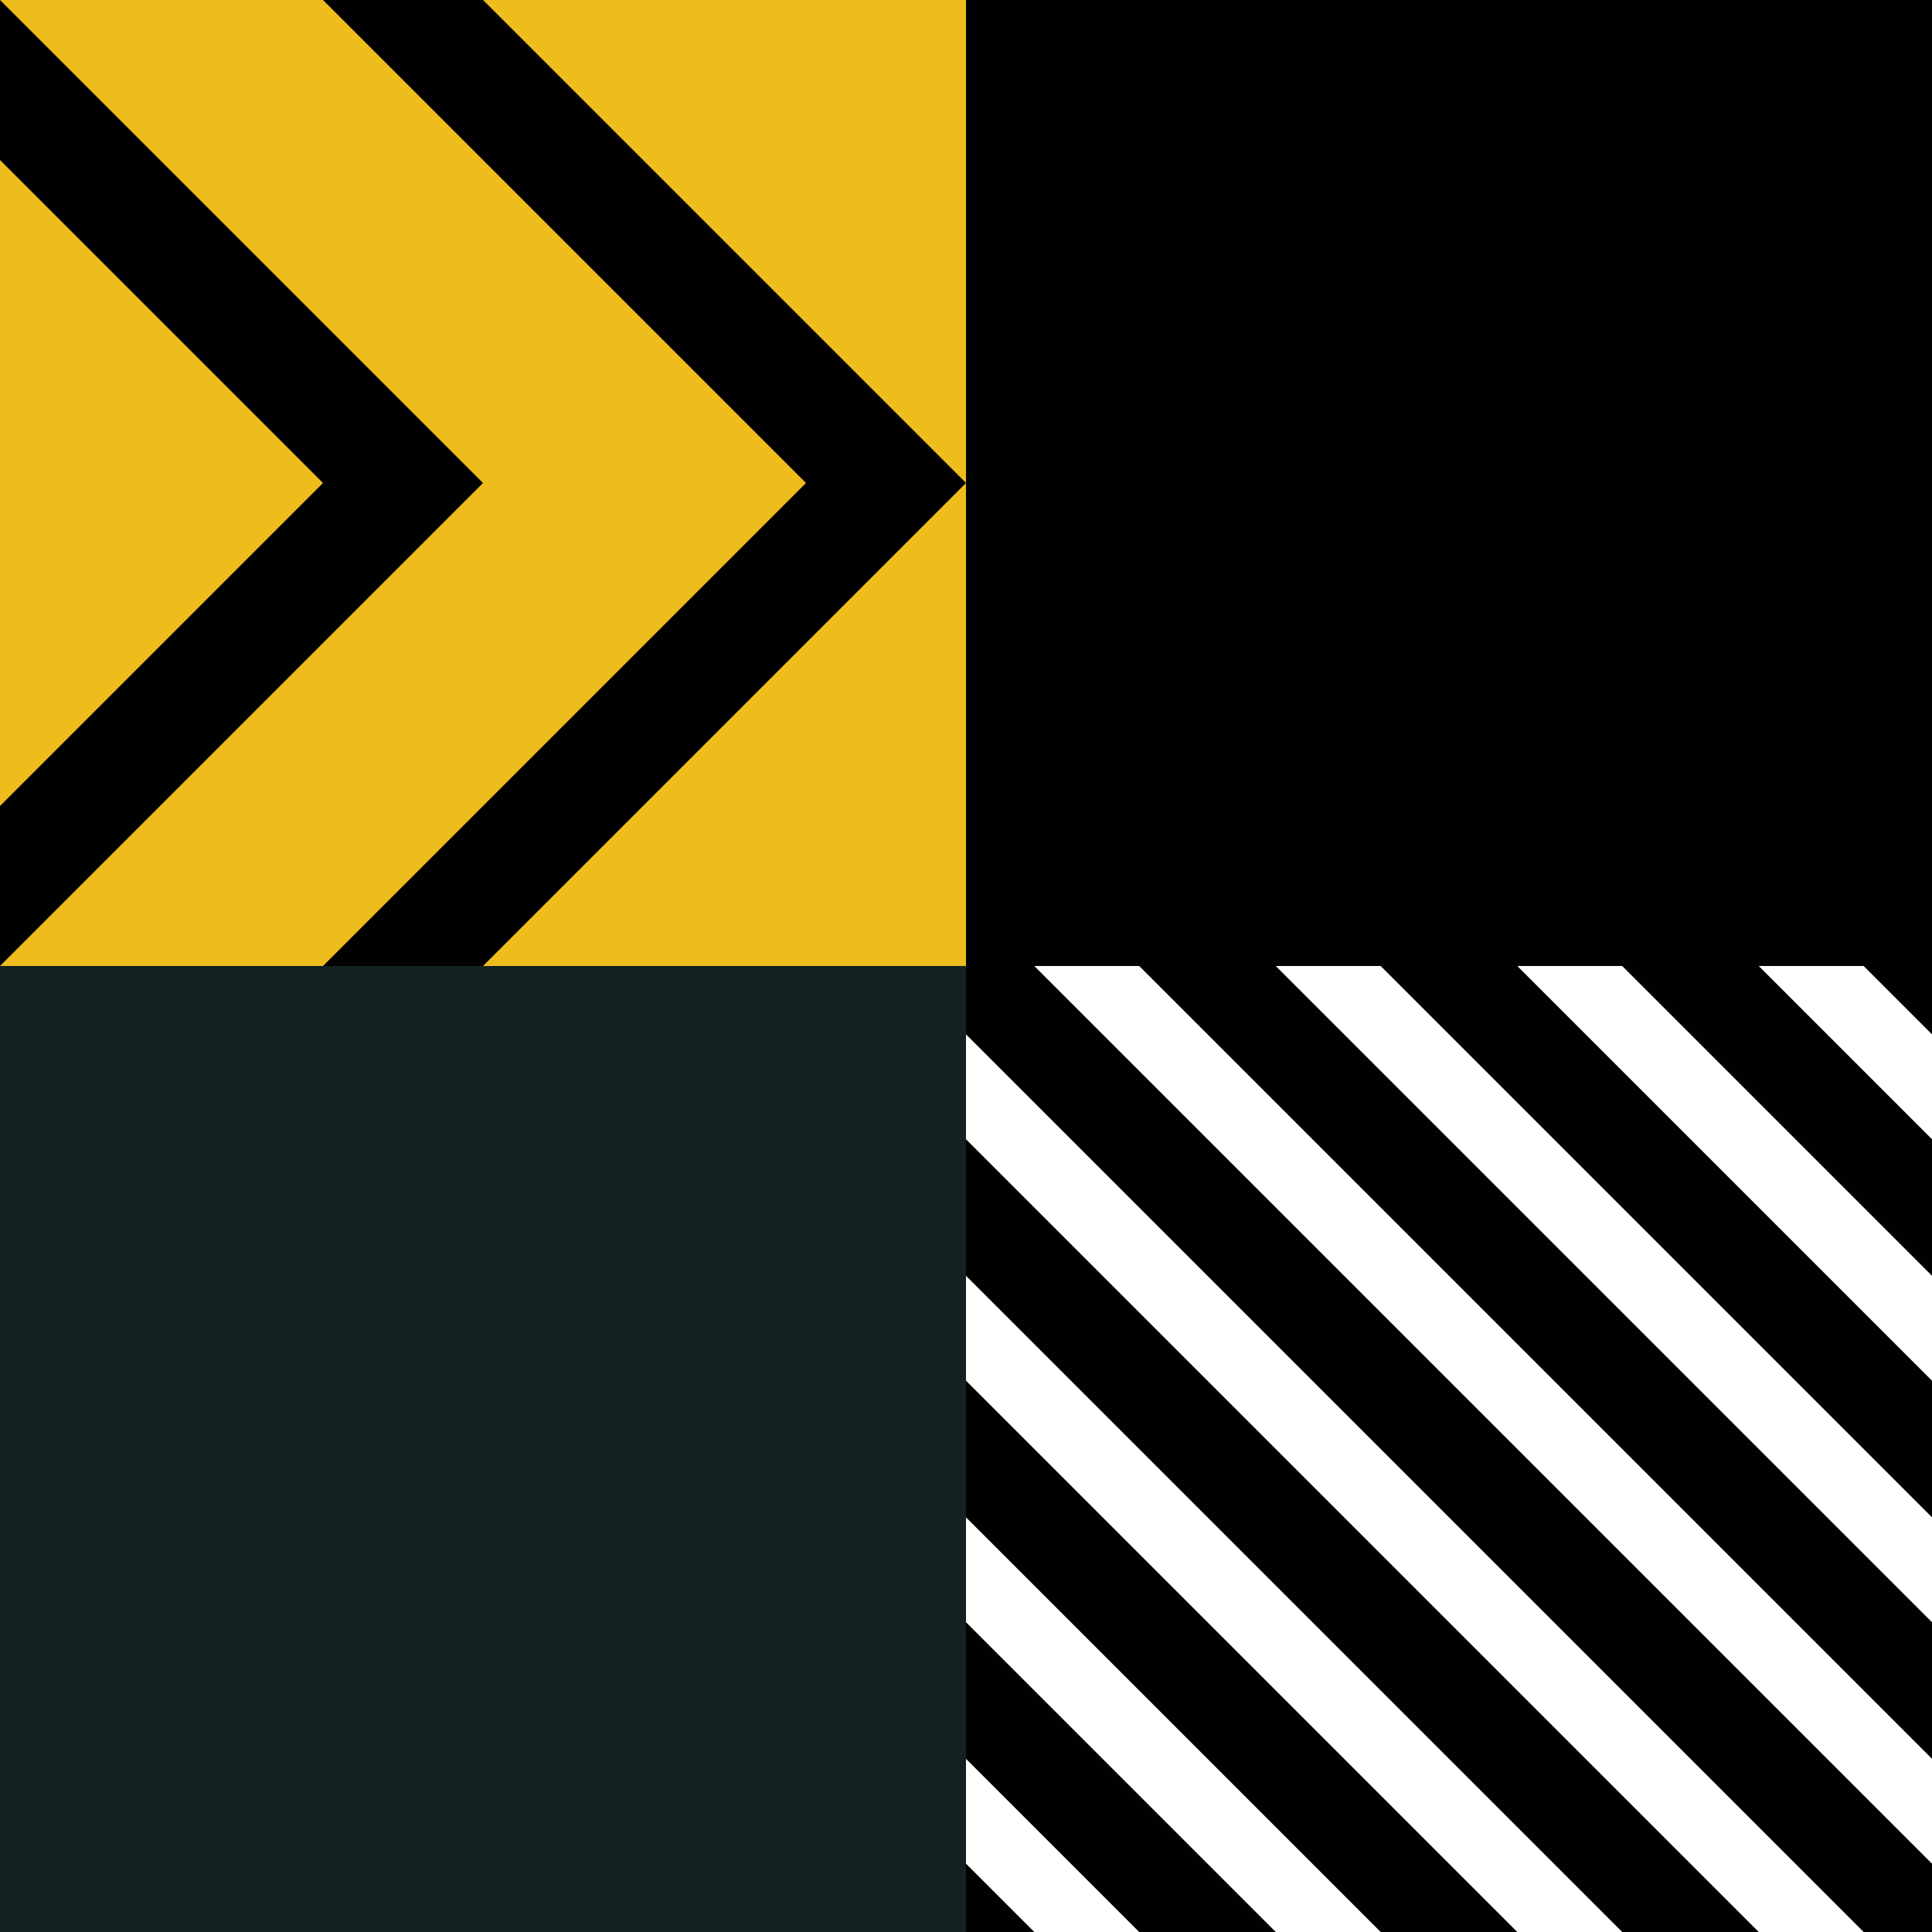
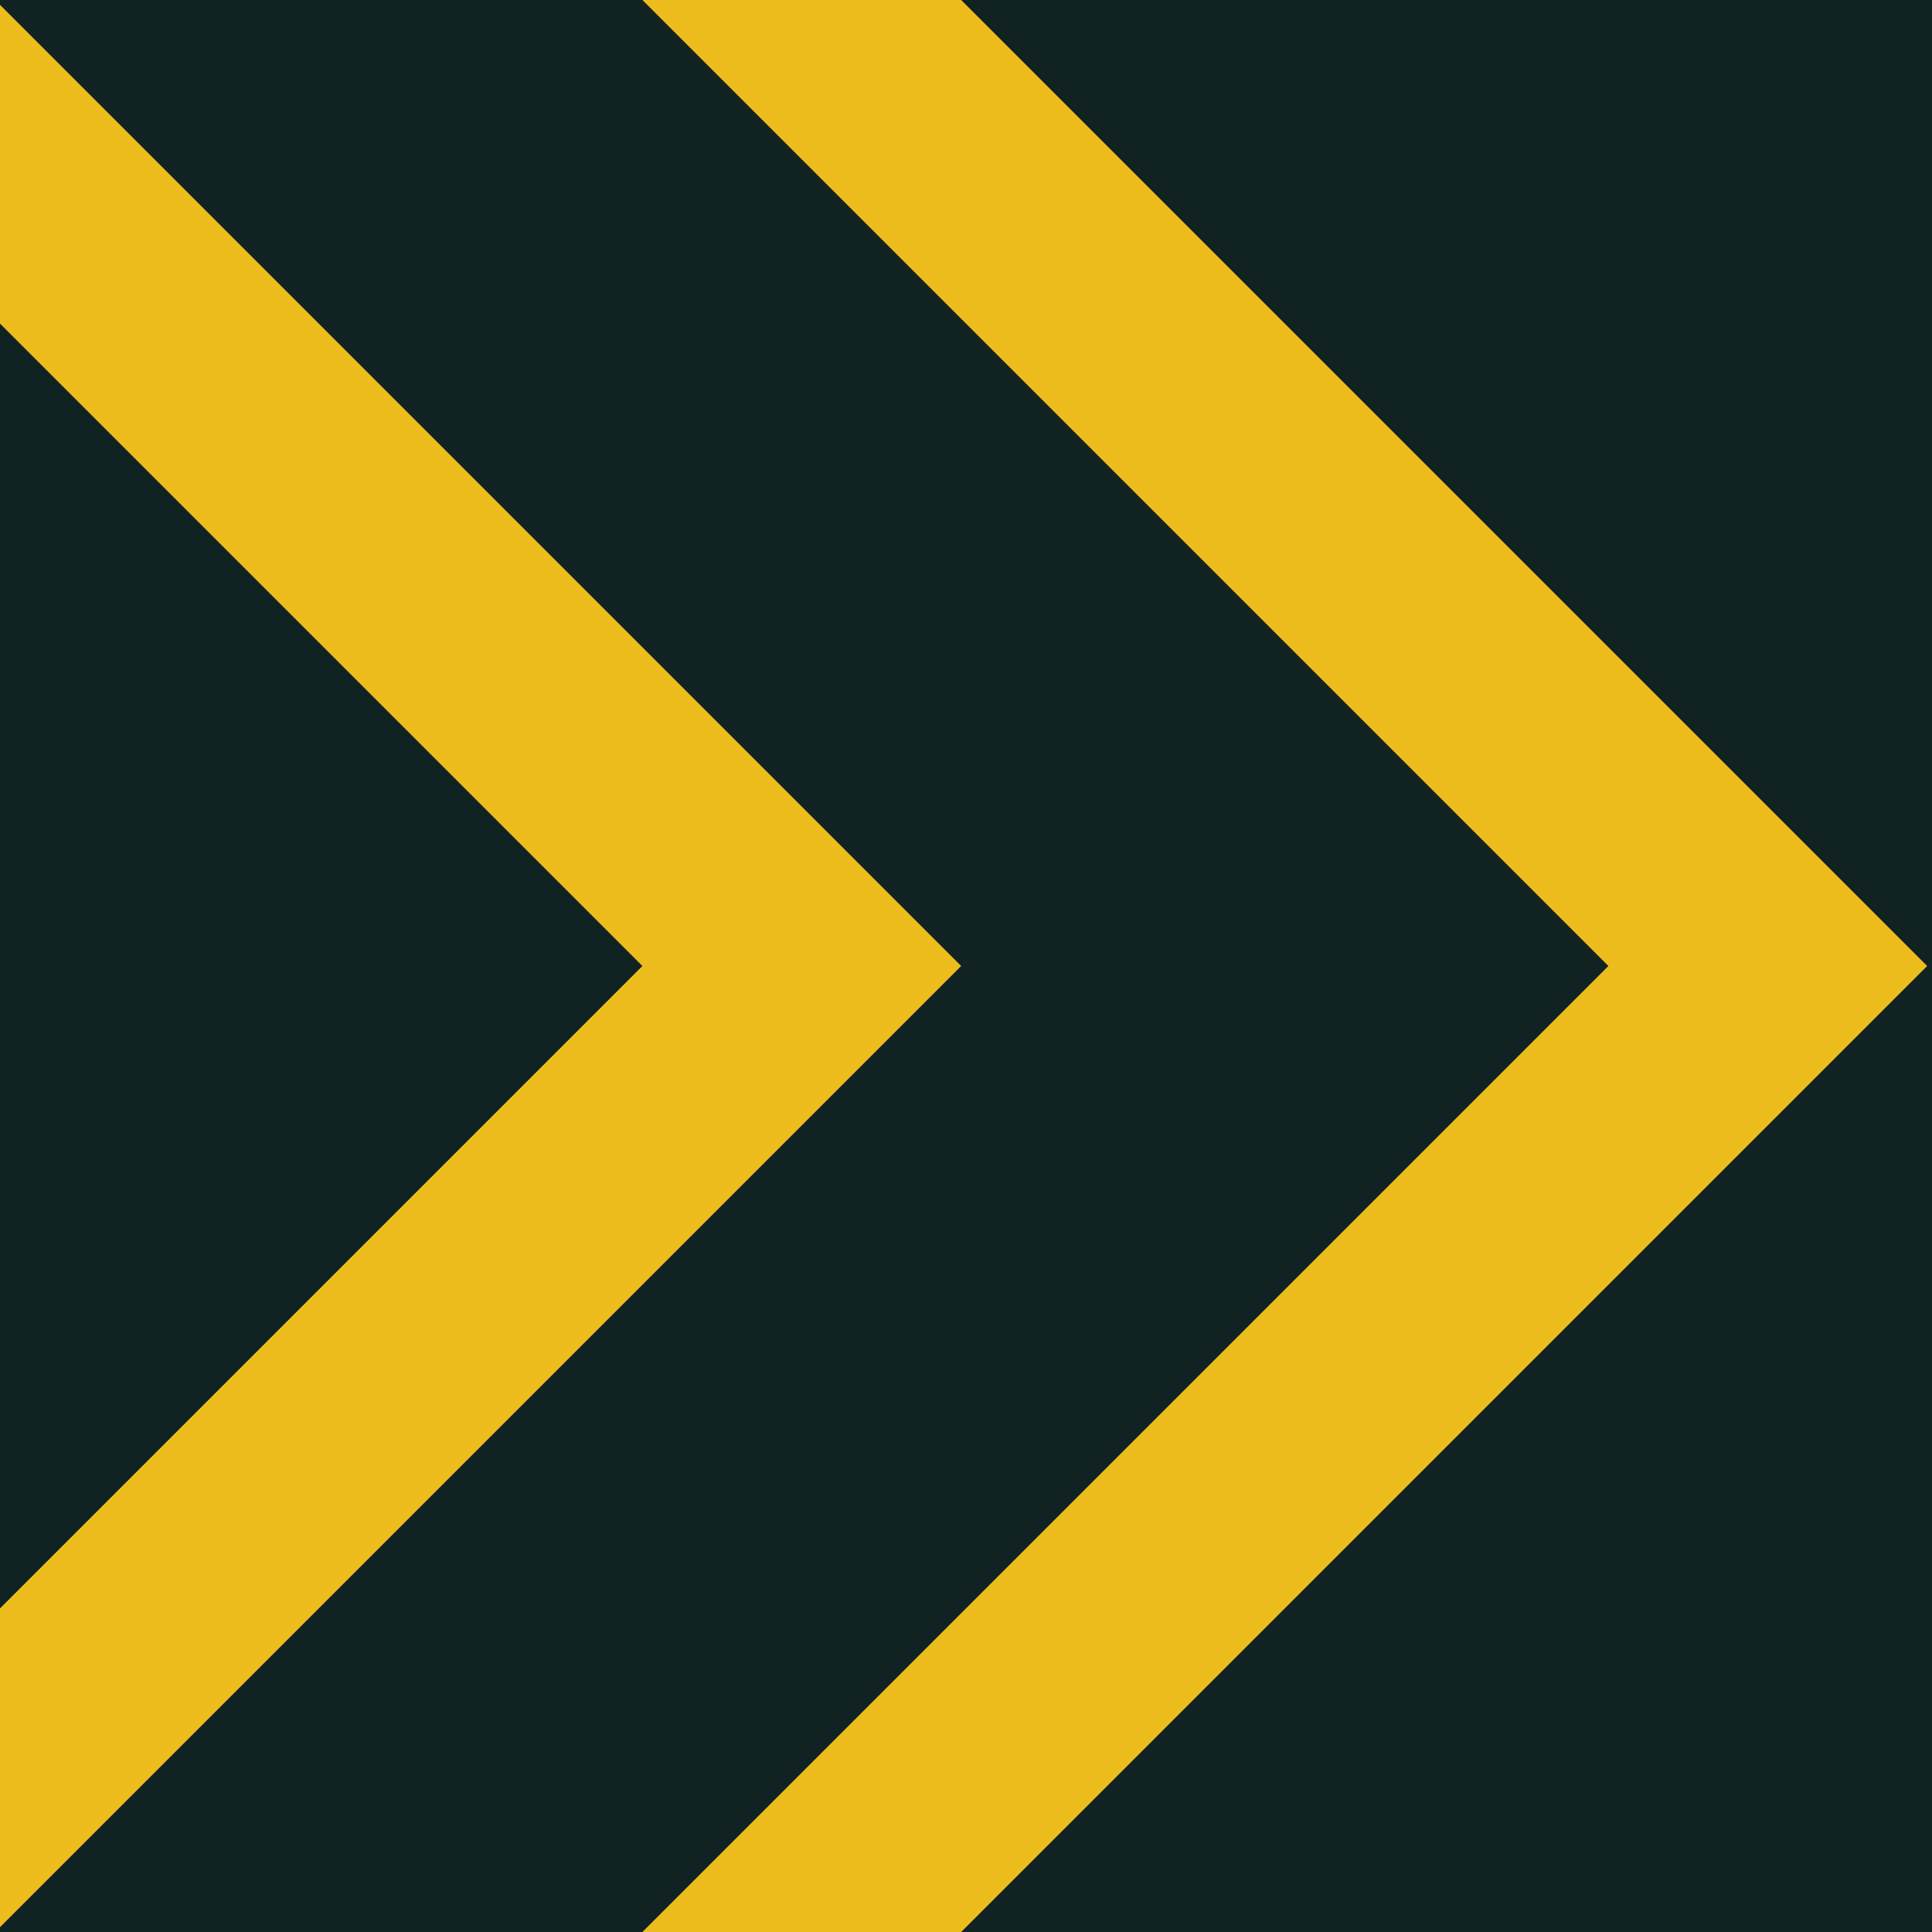
- <svg xmlns="http://www.w3.org/2000/svg" xmlns:xlink="http://www.w3.org/1999/xlink" version="1.1" id="Layer_1" x="0px" y="0px" viewBox="0 0 64 64" style="enable-background:new 0 0 64 64;" xml:space="preserve">
-   <style type="text/css">
- 	.st0{clip-path:url(#SVGID_00000057125228602554859380000012647277306584469408_);}
- 	.st1{fill:#010101;}
- 	.st2{fill:#EEBC1D;}
- 	.st3{fill:#122222;}
- 	.st4{fill:none;}
- </style>
-   <g>
-     <g>
-       <defs>
-         <rect id="SVGID_1_" x="32" y="32" width="32" height="32" />
-       </defs>
-       <clipPath id="SVGID_00000135678620323683951570000012526197744084866963_">
-         <use xlink:href="#SVGID_1_" style="overflow:visible;" />
-       </clipPath>
-       <g style="clip-path:url(#SVGID_00000135678620323683951570000012526197744084866963_);">
-         <g>
-           <rect x="30.4" y="34.4" transform="matrix(0.7071 -0.7071 0.7071 0.7071 -35.8823 41.3726)" class="st1" width="3.2" height="59.3" />
-         </g>
-         <g>
-           <rect x="38.4" y="26.4" transform="matrix(0.7071 -0.7071 0.7071 0.7071 -27.8823 44.6863)" class="st1" width="3.2" height="59.3" />
-         </g>
-         <g>
-           <rect x="42.4" y="22.4" transform="matrix(0.7071 -0.7071 0.7071 0.7071 -23.8823 46.3431)" class="st1" width="3.2" height="59.3" />
-         </g>
-         <g>
-           <rect x="34.4" y="30.4" transform="matrix(0.7071 -0.7071 0.7071 0.7071 -31.8823 43.0294)" class="st1" width="3.2" height="59.3" />
-         </g>
-         <g>
-           <rect x="46.4" y="18.4" transform="matrix(0.7071 -0.7071 0.7071 0.7071 -19.8823 48)" class="st1" width="3.2" height="59.3" />
-         </g>
-         <g>
-           <rect x="50.4" y="14.4" transform="matrix(0.7071 -0.7071 0.7071 0.7071 -15.8823 49.6569)" class="st1" width="3.2" height="59.3" />
-         </g>
-         <g>
-           <rect x="54.4" y="10.4" transform="matrix(0.7071 -0.7071 0.7071 0.7071 -11.8823 51.3137)" class="st1" width="3.2" height="59.3" />
-         </g>
-         <g>
-           <rect x="58.4" y="6.4" transform="matrix(0.7071 -0.7071 0.7071 0.7071 -7.8823 52.9706)" class="st1" width="3.2" height="59.3" />
-         </g>
-         <g>
-           <rect x="62.4" y="2.4" transform="matrix(0.7071 -0.7071 0.7071 0.7071 -3.8823 54.6274)" class="st1" width="3.2" height="59.3" />
-         </g>
-       </g>
-     </g>
-     <rect class="st2" width="32" height="32" />
-     <rect x="32" class="st1" width="32" height="32" />
-     <rect y="32" class="st3" width="32" height="32" />
-     <rect class="st4" width="32" height="32" />
-     <polygon class="st1" points="0,32 16,16 0,0 0,5.3 10.7,16 0,26.7  " />
-     <polygon class="st1" points="10.7,0 26.7,16 10.7,32 16,32 32,16 16,0  " />
-   </g>
+ <svg xmlns="http://www.w3.org/2000/svg" id="Layer_1" data-name="Layer 1" viewBox="0 0 60 60">
+   <rect x="0" width="60" height="60" fill="#122" />
+   <polyline points="22.3 62.6 54.9 30 22.3 -2.6" fill="none" stroke="#edbc1d" stroke-miterlimit="10" stroke-width="7" />
+   <polyline points="-7.7 62.6 24.9 30 -7.7 -2.6" fill="none" stroke="#edbc1d" stroke-miterlimit="10" stroke-width="7" />
</svg>
